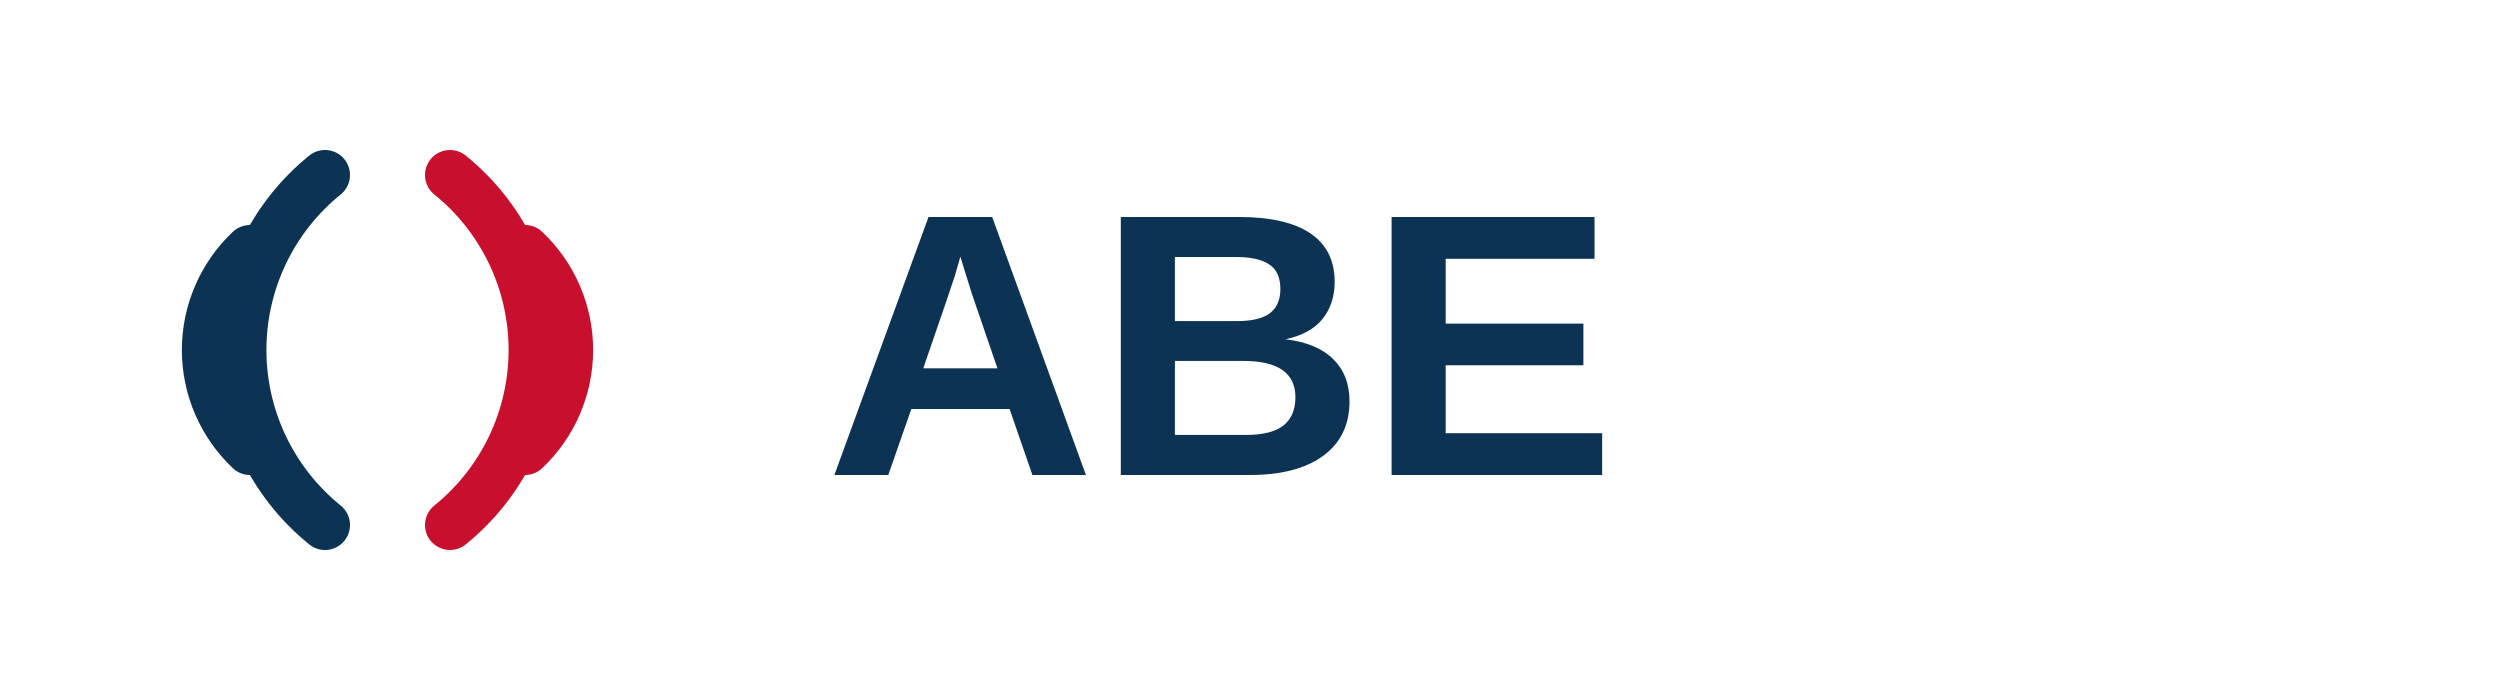
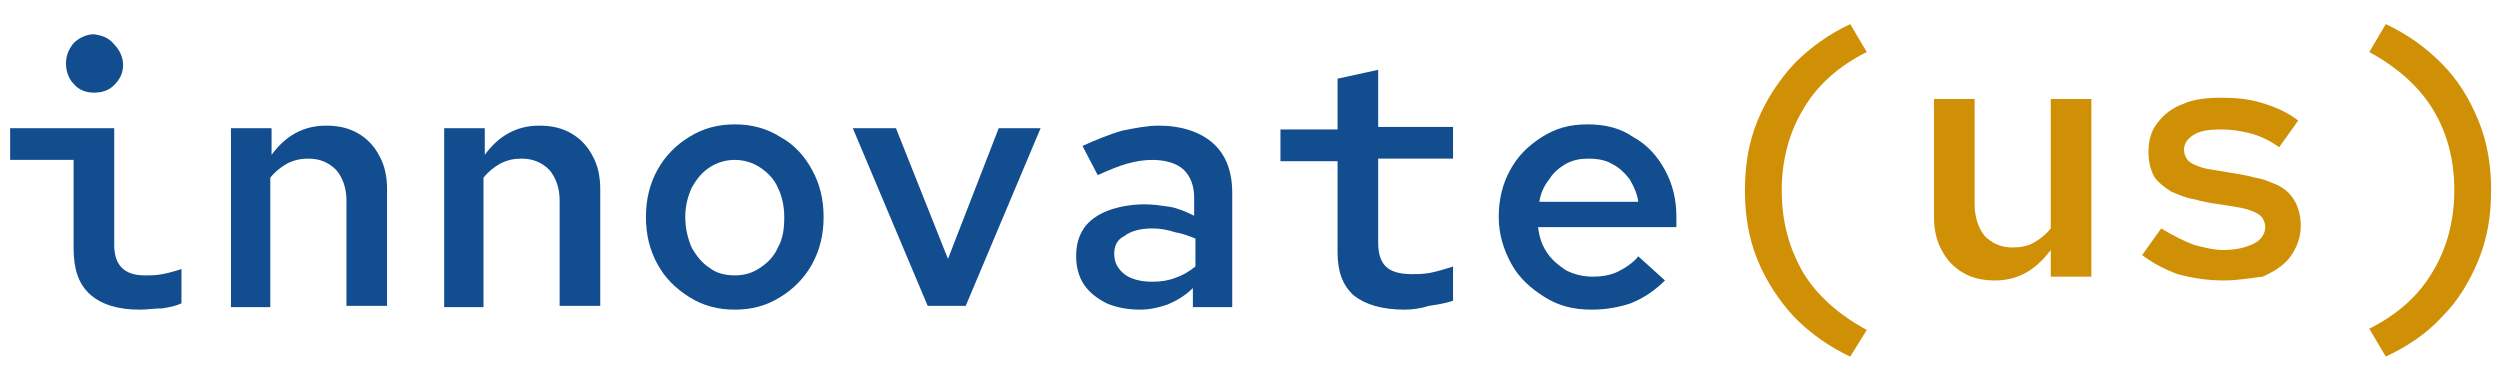
- <svg xmlns="http://www.w3.org/2000/svg" viewBox="0 0 200 56" role="img" aria-label="ABE">
-   <g fill="none" stroke-width="4" stroke-linecap="round" transform="translate(8,8)">
-     <path d="M18 6 a 18 18 0 0 0 0 28" stroke="#0C3354" />
-     <path d="M12 12 a 11 11 0 0 0 0 16" stroke="#0C3354" />
-     <path d="M28 6 a 18 18 0 0 1 0 28" stroke="#C8102E" />
-     <path d="M34 12 a 11 11 0 0 1 0 16" stroke="#C8102E" />
-   </g>
-   <text x="66" y="38" font-family="'Libre Franklin','Helvetica Neue',Arial,sans-serif" font-size="30" font-weight="700" fill="#0C3354">ABE</text>
+ <svg xmlns="http://www.w3.org/2000/svg" version="1.1" id="Layer_1" x="0px" y="0px" viewBox="0 0 197 29" style="enable-background:new 0 0 197 29;" xml:space="preserve">
+   <style type="text/css">
+ 	.st0{fill:#124D8F;}
+ 	.st1{fill:#D09006;}
+ </style>
+   <path class="st0" d="M7.4,7.3c-0.6,0-1.2-0.2-1.6-0.7c-0.4-0.4-0.6-1-0.6-1.6s0.2-1.1,0.6-1.6c0.4-0.4,1-0.7,1.6-0.7  C8.1,2.8,8.6,3,9,3.5c0.4,0.4,0.7,1,0.7,1.6S9.5,6.2,9,6.7C8.6,7.1,8.1,7.3,7.4,7.3z M11,24.4c-1.7,0-3-0.4-3.9-1.2  c-0.9-0.8-1.3-2-1.3-3.6v-7h-5v-2.5H9v9.2c0,0.8,0.2,1.4,0.6,1.8c0.4,0.4,1,0.6,1.8,0.6c0.5,0,0.9,0,1.4-0.1s0.9-0.2,1.5-0.4v2.7  c-0.4,0.2-0.9,0.3-1.5,0.4C12.2,24.3,11.6,24.4,11,24.4z" />
+   <path class="st0" d="M18.2,24.1v-14h3.2v2.1c1.1-1.5,2.5-2.3,4.3-2.3c1,0,1.8,0.2,2.5,0.6c0.7,0.4,1.3,1,1.7,1.8  c0.4,0.7,0.6,1.6,0.6,2.6v9.2h-3.2v-8.3c0-1-0.3-1.8-0.8-2.4c-0.6-0.6-1.3-0.9-2.2-0.9c-0.6,0-1.1,0.1-1.7,0.4  c-0.5,0.3-0.9,0.6-1.3,1.1v10.2H18.2z" />
+   <path class="st0" d="M35,24.1v-14h3.2v2.1c1.1-1.5,2.5-2.3,4.3-2.3c1,0,1.8,0.2,2.5,0.6c0.7,0.4,1.3,1,1.7,1.8  c0.4,0.7,0.6,1.6,0.6,2.6v9.2h-3.2v-8.3c0-1-0.3-1.8-0.8-2.4c-0.6-0.6-1.3-0.9-2.2-0.9c-0.6,0-1.1,0.1-1.7,0.4  c-0.5,0.3-0.9,0.6-1.3,1.1v10.2H35z" />
+   <path class="st0" d="M57.9,24.4c-1.3,0-2.5-0.3-3.6-1c-1.1-0.7-1.9-1.5-2.5-2.6c-0.6-1.1-0.9-2.3-0.9-3.7c0-1.4,0.3-2.6,0.9-3.7  c0.6-1.1,1.5-2,2.5-2.6c1.1-0.7,2.3-1,3.6-1s2.5,0.3,3.6,1c1.1,0.6,1.9,1.5,2.5,2.6c0.6,1.1,0.9,2.3,0.9,3.7c0,1.4-0.3,2.6-0.9,3.7  c-0.6,1.1-1.5,2-2.5,2.6C60.4,24.1,59.2,24.4,57.9,24.4z M57.9,21.7c0.8,0,1.4-0.2,2-0.6c0.6-0.4,1.1-0.9,1.4-1.6  c0.4-0.7,0.5-1.5,0.5-2.4c0-0.9-0.2-1.7-0.5-2.3c-0.3-0.7-0.8-1.2-1.4-1.6c-0.6-0.4-1.3-0.6-2-0.6s-1.4,0.2-2,0.6  c-0.6,0.4-1,0.9-1.4,1.6c-0.3,0.7-0.5,1.4-0.5,2.3c0,0.9,0.2,1.7,0.5,2.4c0.4,0.7,0.8,1.2,1.4,1.6C56.4,21.5,57.1,21.7,57.9,21.7z" />
+   <path class="st0" d="M73.1,24.1l-5.9-14h3.4l4.1,10.3l4-10.3h3.3l-5.9,14H73.1z" />
+   <path class="st0" d="M89.8,24.4c-1,0-1.9-0.2-2.6-0.5c-0.8-0.4-1.4-0.9-1.8-1.5c-0.4-0.6-0.6-1.4-0.6-2.2c0-0.9,0.2-1.6,0.6-2.2  c0.4-0.6,1.1-1.1,1.9-1.4c0.8-0.3,1.8-0.5,2.9-0.5c0.7,0,1.3,0.1,2,0.2c0.6,0.1,1.3,0.4,1.9,0.7v-1.4c0-1-0.3-1.7-0.8-2.2  c-0.5-0.5-1.4-0.8-2.5-0.8c-0.6,0-1.3,0.1-2,0.3c-0.7,0.2-1.4,0.5-2.3,0.9l-1.2-2.3c1.1-0.5,2.1-0.9,3.1-1.2c1-0.2,2-0.4,2.9-0.4  c1.8,0,3.3,0.5,4.3,1.4c1,0.9,1.5,2.2,1.5,3.9v9h-3.1v-1.5c-0.6,0.6-1.3,1-2,1.3C91.4,24.2,90.7,24.4,89.8,24.4z M87.8,20  c0,0.7,0.3,1.2,0.8,1.6c0.5,0.4,1.3,0.6,2.2,0.6c0.7,0,1.3-0.1,1.8-0.3c0.6-0.2,1.1-0.5,1.6-0.9v-2.2c-0.5-0.2-1-0.4-1.6-0.5  C92,18.1,91.4,18,90.8,18c-0.9,0-1.7,0.2-2.2,0.6C88,18.9,87.8,19.4,87.8,20z" />
+   <path class="st0" d="M110.7,24.4c-1.8,0-3.1-0.4-4-1.1c-0.9-0.8-1.3-1.9-1.3-3.4v-7.2h-4.5v-2.5h4.5V6.2l3.2-0.7v4.5h5.9v2.5h-5.9  v6.6c0,0.9,0.2,1.5,0.6,1.9c0.4,0.4,1.1,0.6,2,0.6c0.5,0,1,0,1.5-0.1c0.5-0.1,1.2-0.3,1.8-0.5v2.7c-0.6,0.2-1.2,0.3-1.9,0.4  C112,24.3,111.3,24.4,110.7,24.4z" />
+   <path class="st0" d="M125.4,24.4c-1.4,0-2.6-0.3-3.7-1c-1.1-0.7-2-1.5-2.6-2.6c-0.6-1.1-1-2.3-1-3.7c0-1.4,0.3-2.6,0.9-3.7  c0.6-1.1,1.4-1.9,2.5-2.6c1.1-0.7,2.2-1,3.6-1c1.4,0,2.6,0.3,3.6,1c1.1,0.6,1.9,1.5,2.5,2.6c0.6,1.1,0.9,2.3,0.9,3.7v0.8h-10.9  c0.1,0.8,0.3,1.4,0.7,2c0.4,0.6,0.9,1,1.5,1.4c0.6,0.3,1.3,0.5,2.1,0.5c0.7,0,1.4-0.1,2-0.4c0.6-0.3,1.2-0.7,1.6-1.2l2.1,1.9  c-0.8,0.8-1.7,1.4-2.7,1.8C127.6,24.2,126.6,24.4,125.4,24.4z M121.3,15.9h7.8c-0.1-0.7-0.4-1.3-0.7-1.8c-0.4-0.5-0.8-0.9-1.4-1.2  c-0.5-0.3-1.2-0.4-1.8-0.4c-0.7,0-1.2,0.1-1.8,0.4c-0.5,0.3-1,0.7-1.3,1.2C121.7,14.6,121.4,15.2,121.3,15.9z" />
+   <path class="st1" d="M145.8,28.1c-1.7-0.8-3.1-1.8-4.4-3.1c-1.2-1.3-2.2-2.8-2.9-4.5c-0.7-1.7-1-3.5-1-5.5c0-2,0.3-3.8,1-5.5  c0.7-1.7,1.7-3.2,2.9-4.5c1.3-1.3,2.7-2.3,4.4-3.1l1.3,2.2c-2.2,1.1-3.9,2.6-5,4.5c-1.1,1.8-1.7,4-1.7,6.4c0,2.5,0.6,4.6,1.7,6.5  c1.1,1.8,2.8,3.3,5,4.5L145.8,28.1z" />
+   <path class="st1" d="M157.2,22.1c-1,0-1.8-0.2-2.5-0.6c-0.7-0.4-1.3-1-1.7-1.8c-0.4-0.7-0.6-1.6-0.6-2.6V7.8h3.2v8.3  c0,1,0.3,1.9,0.8,2.5c0.6,0.6,1.3,0.9,2.2,0.9c0.6,0,1.2-0.1,1.7-0.4c0.5-0.3,0.9-0.6,1.3-1.1V7.8h3.2v14h-3.2v-2.1  C160.4,21.3,159,22.1,157.2,22.1z" />
+   <path class="st1" d="M175.2,22.1c-1.3,0-2.5-0.2-3.6-0.5c-1.1-0.4-2-0.9-2.8-1.5l1.5-2.1c1,0.6,1.8,1,2.6,1.3  c0.8,0.2,1.5,0.4,2.3,0.4c1,0,1.8-0.2,2.4-0.5c0.6-0.3,0.9-0.8,0.9-1.3c0-0.4-0.2-0.8-0.5-1c-0.3-0.2-0.8-0.4-1.3-0.5  s-1.1-0.2-1.8-0.3c-0.7-0.1-1.3-0.2-2-0.4c-0.7-0.1-1.3-0.4-1.8-0.6c-0.5-0.3-1-0.7-1.3-1.1c-0.3-0.5-0.5-1.2-0.5-2  c0-0.9,0.2-1.7,0.7-2.3c0.5-0.7,1.2-1.2,2-1.5c0.9-0.4,1.9-0.5,3.1-0.5c1.1,0,2.1,0.1,3.1,0.4c1,0.3,2,0.7,2.9,1.4l-1.5,2.1  c-0.7-0.5-1.5-0.9-2.3-1.1c-0.8-0.2-1.5-0.3-2.3-0.3c-0.9,0-1.6,0.1-2.1,0.4c-0.5,0.3-0.8,0.7-0.8,1.2c0,0.4,0.2,0.8,0.5,1  s0.8,0.4,1.3,0.5c0.6,0.1,1.2,0.2,1.8,0.3s1.3,0.2,2,0.4c0.7,0.1,1.3,0.4,1.8,0.6c0.6,0.3,1,0.7,1.3,1.2c0.3,0.5,0.5,1.2,0.5,2  c0,0.9-0.3,1.7-0.8,2.4c-0.5,0.7-1.3,1.2-2.2,1.6C177.4,21.9,176.4,22.1,175.2,22.1z" />
+   <path class="st1" d="M188,1.9c1.7,0.8,3.1,1.8,4.4,3.1c1.3,1.3,2.2,2.8,2.9,4.5c0.7,1.7,1,3.5,1,5.5c0,2-0.3,3.8-1,5.5  c-0.7,1.7-1.6,3.2-2.9,4.5c-1.2,1.3-2.7,2.3-4.4,3.1l-1.3-2.2c2.2-1.1,3.9-2.6,5-4.5c1.1-1.8,1.7-4,1.7-6.4c0-2.5-0.6-4.6-1.7-6.4  c-1.1-1.8-2.8-3.3-5-4.5L188,1.9z" />
</svg>
